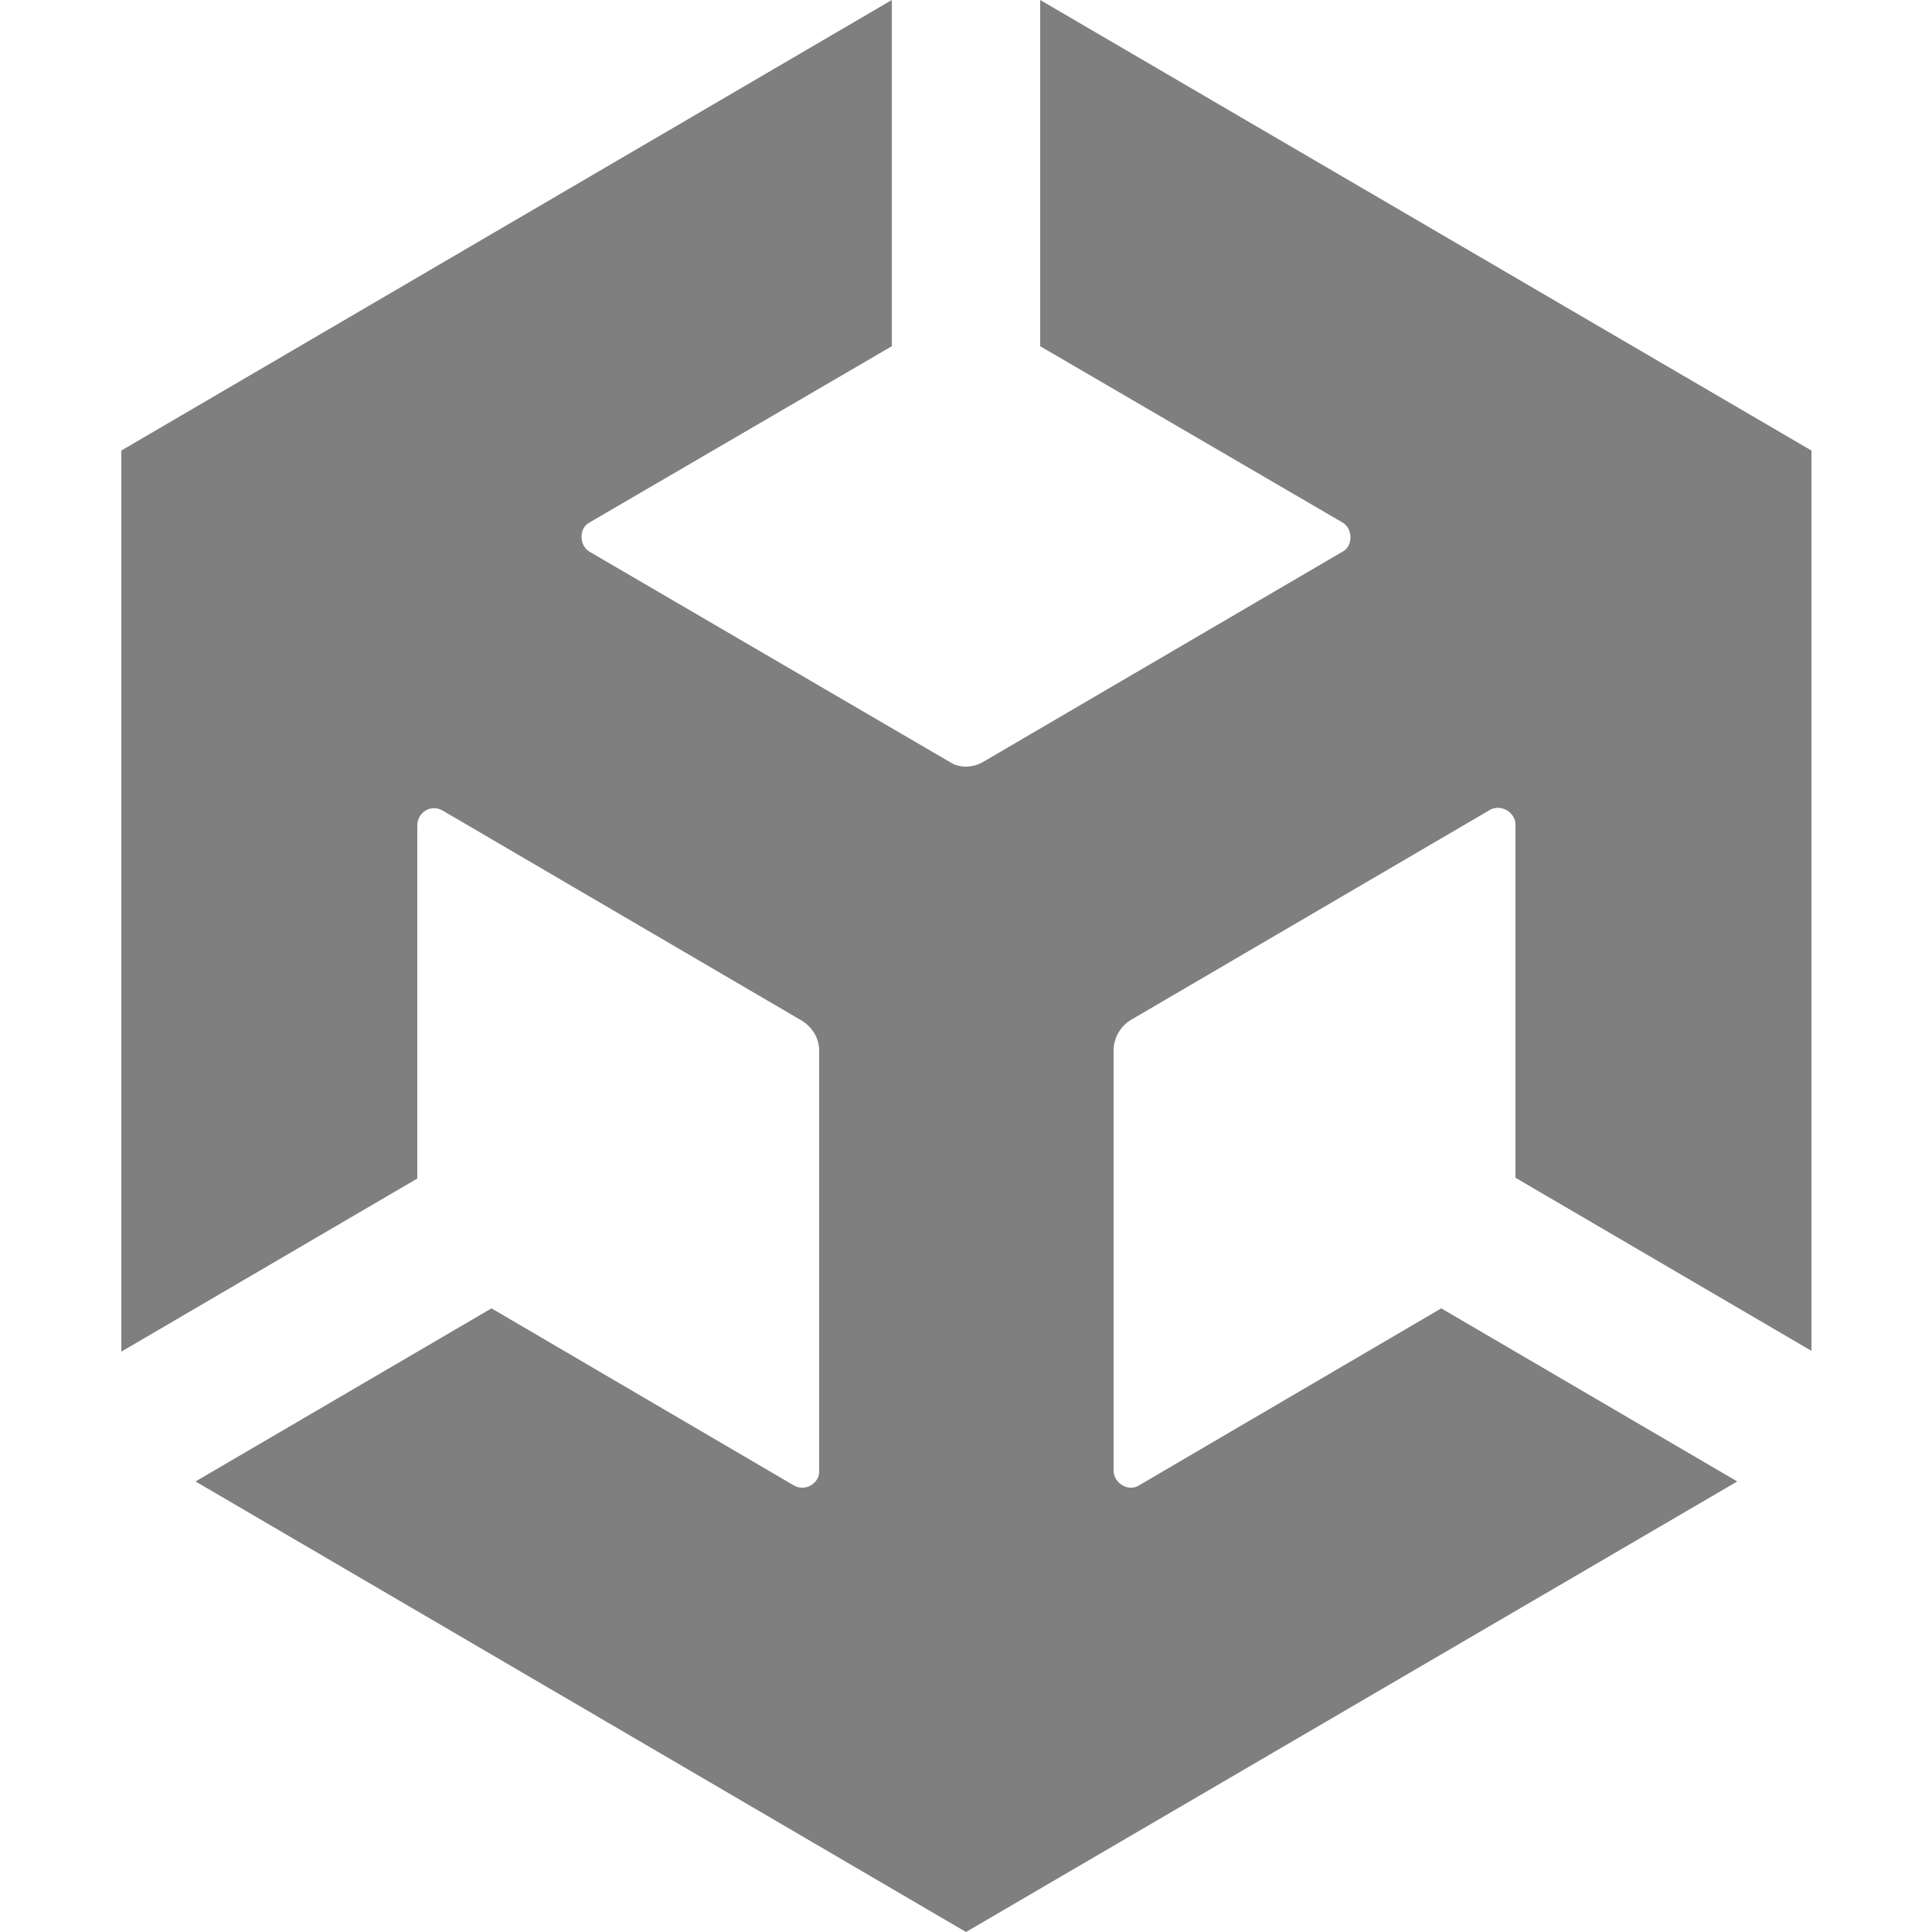
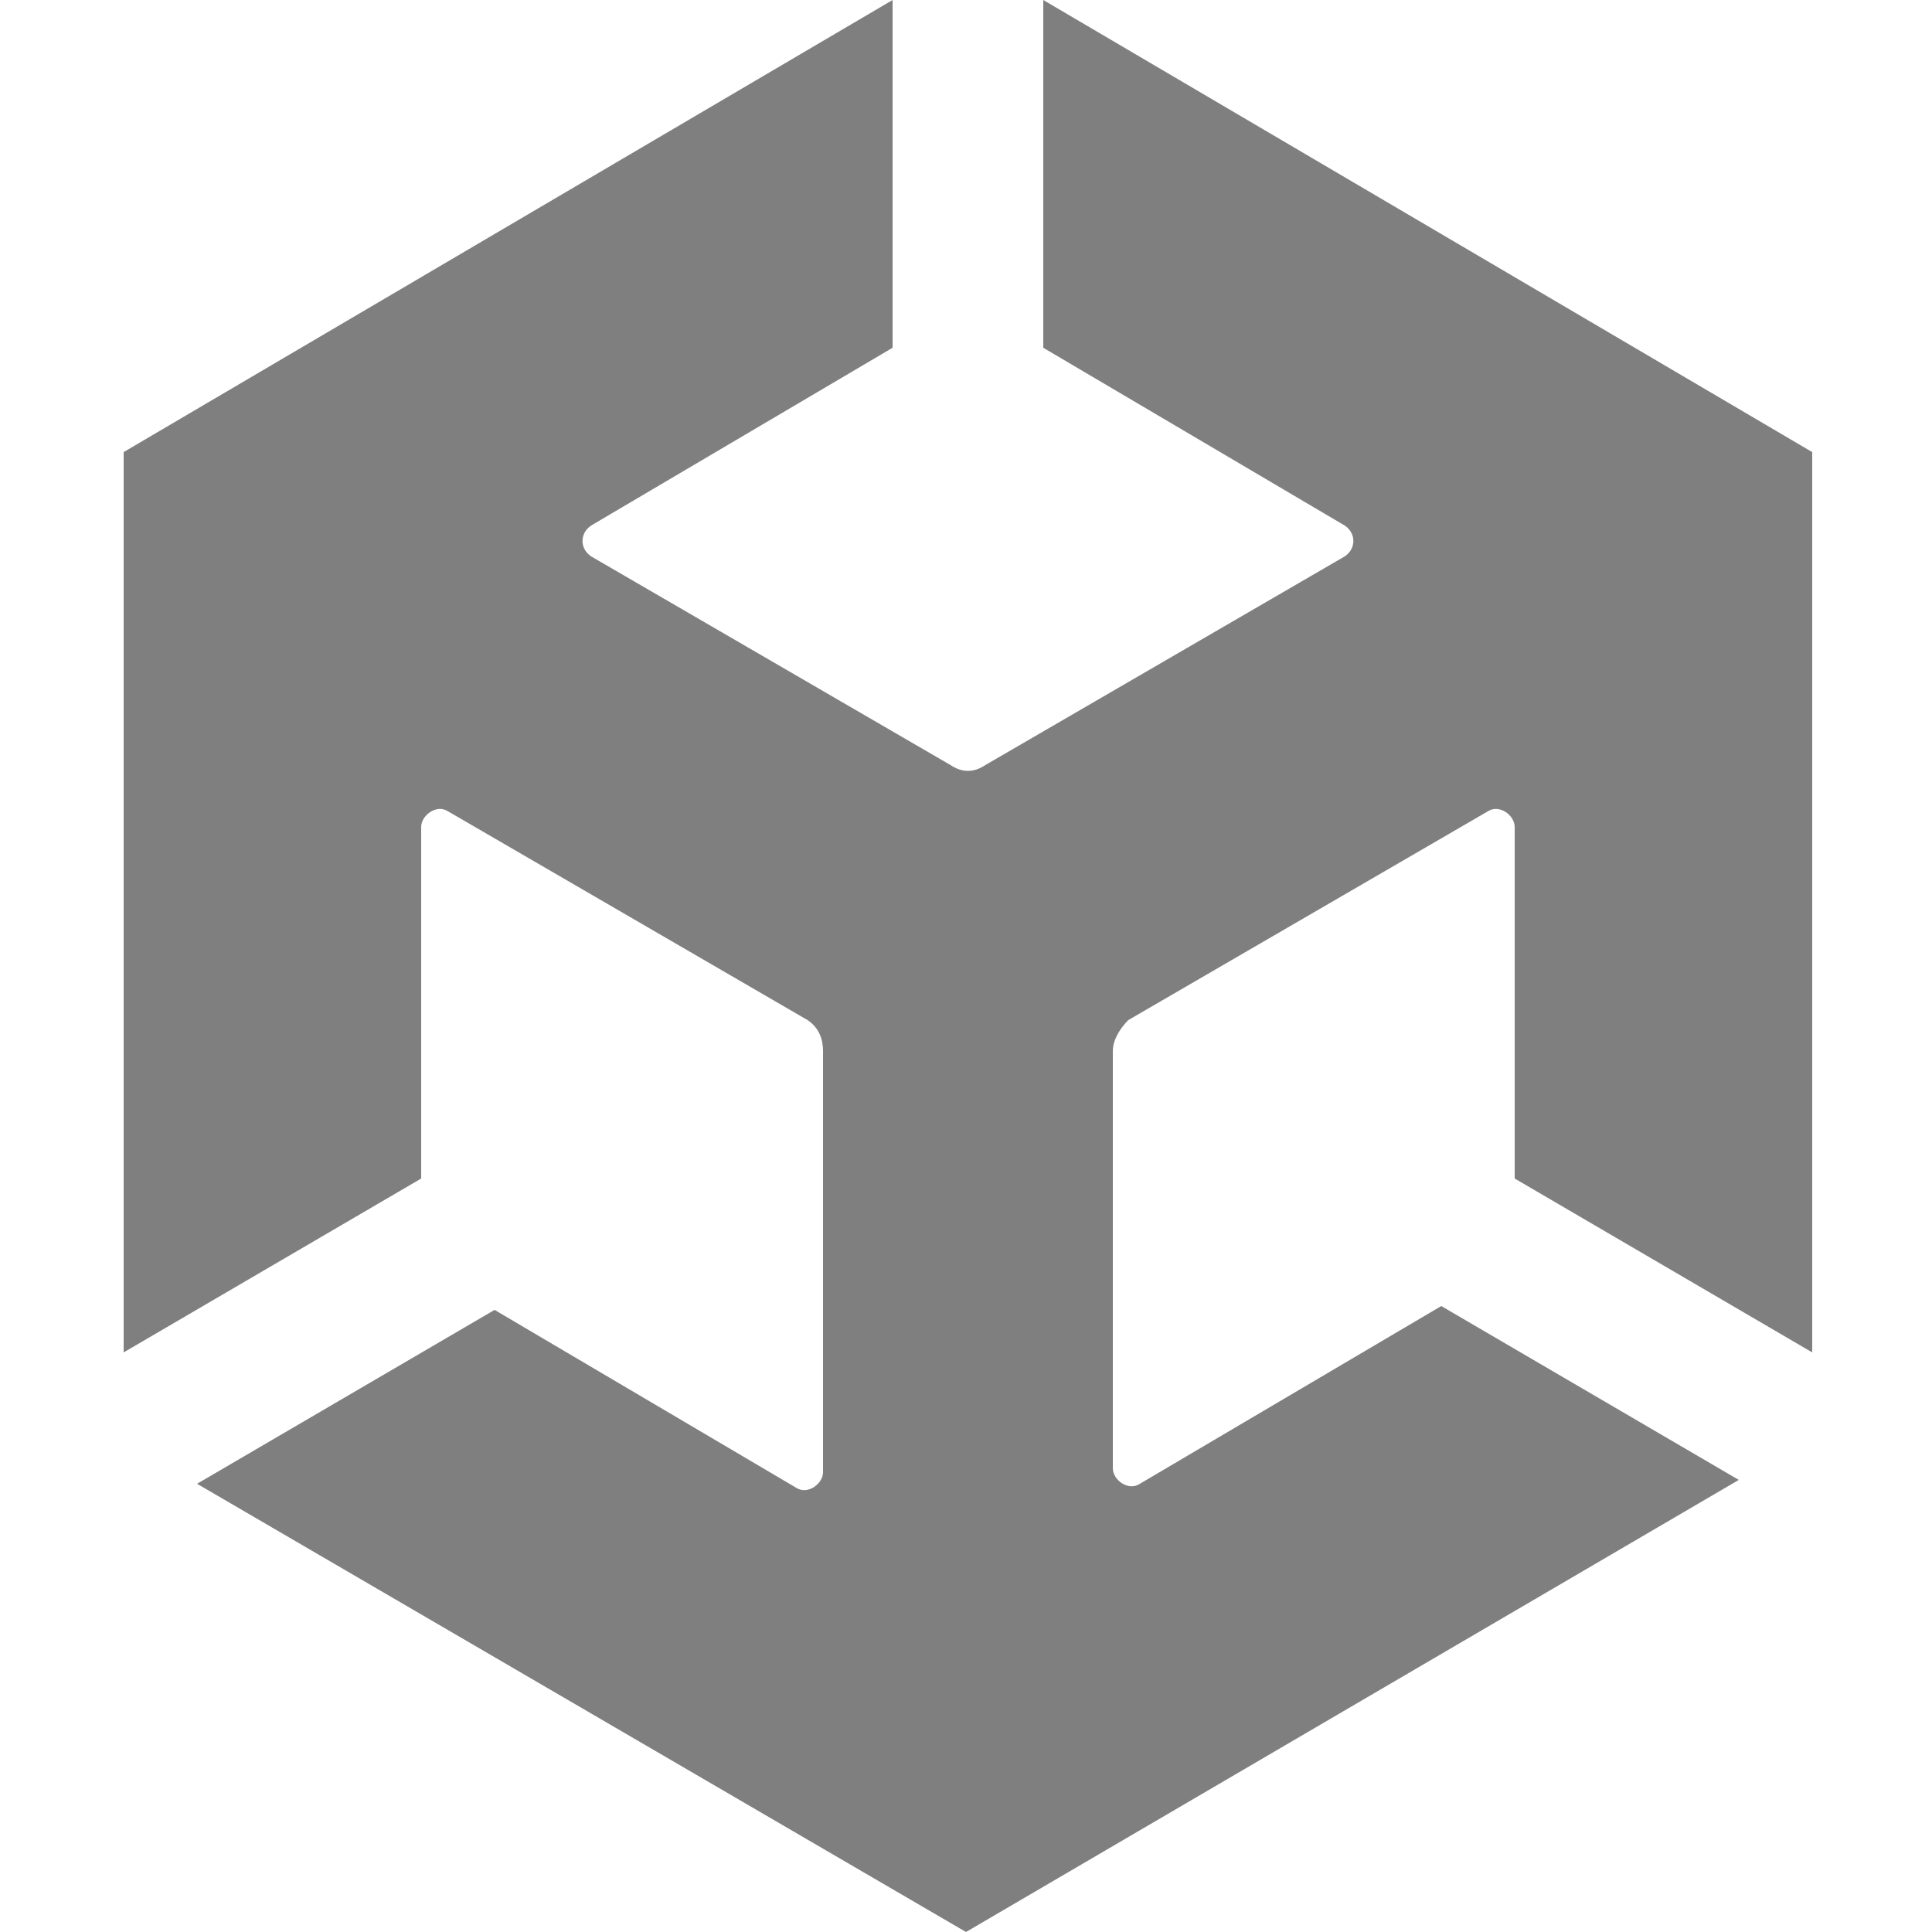
- <svg xmlns="http://www.w3.org/2000/svg" version="1.1" id="Capa_1" x="0px" y="0px" viewBox="0 0 250 250" style="enable-background:new 0 0 250 250;" xml:space="preserve">
+ <svg xmlns="http://www.w3.org/2000/svg" version="1.1" id="Capa_1" x="0px" y="0px" viewBox="0 0 50 50" style="enable-background:new 0 0 50 50;" xml:space="preserve">
  <style type="text/css">
- 	.st0{opacity:0.5;}
+ 	.st0{opacity:0.5;enable-background:new    ;}
</style>
-   <path class="st0" d="M134.6,44.8l39.1,22.8c1.4,0.8,1.4,3.1,0,3.8l-46.5,27.2c-1.4,0.8-3.1,0.8-4.3,0L76.3,71.4  c-1.4-0.8-1.4-3.1,0-3.8l39.1-22.8V0L15.7,58.3v116.6L54,152.5v-45.7c0-1.7,1.8-2.8,3.3-1.9l46.5,27.2c1.4,0.9,2.2,2.3,2.2,3.9v54.3  c0.1,1.6-1.8,2.8-3.3,1.9l-39.1-22.9l-38.3,22.4L125,250l99.8-58.3l-38.3-22.4l-39.1,22.9c-1.4,0.9-3.3-0.3-3.3-1.9v-54.4  c0-1.6,0.9-3.1,2.2-3.9l46.5-27.2c1.4-0.8,3.3,0.3,3.3,1.9v45.7l38.3,22.4V58.3L134.6,0V44.8z" />
+   <path class="st0" d="M27,9l7.8,4.6c0.3,0.2,0.3,0.6,0,0.8l-9.3,5.4c-0.3,0.2-0.6,0.2-0.9,0l-9.3-5.4c-0.3-0.2-0.3-0.6,0-0.8L23.1,9  V0L3.2,11.7V35l7.7-4.5v-9.1c0-0.3,0.4-0.6,0.7-0.4l9.3,5.4c0.3,0.2,0.4,0.5,0.4,0.8v10.9c0,0.3-0.4,0.6-0.7,0.4l-7.8-4.6l-7.7,4.5  L25,50l20-11.7l-7.7-4.5l-7.8,4.6c-0.3,0.2-0.7-0.1-0.7-0.4V27.2c0-0.3,0.2-0.6,0.4-0.8l9.3-5.4c0.3-0.2,0.7,0.1,0.7,0.4v9.1  l7.7,4.5V11.7L27,0V9z" />
</svg>
